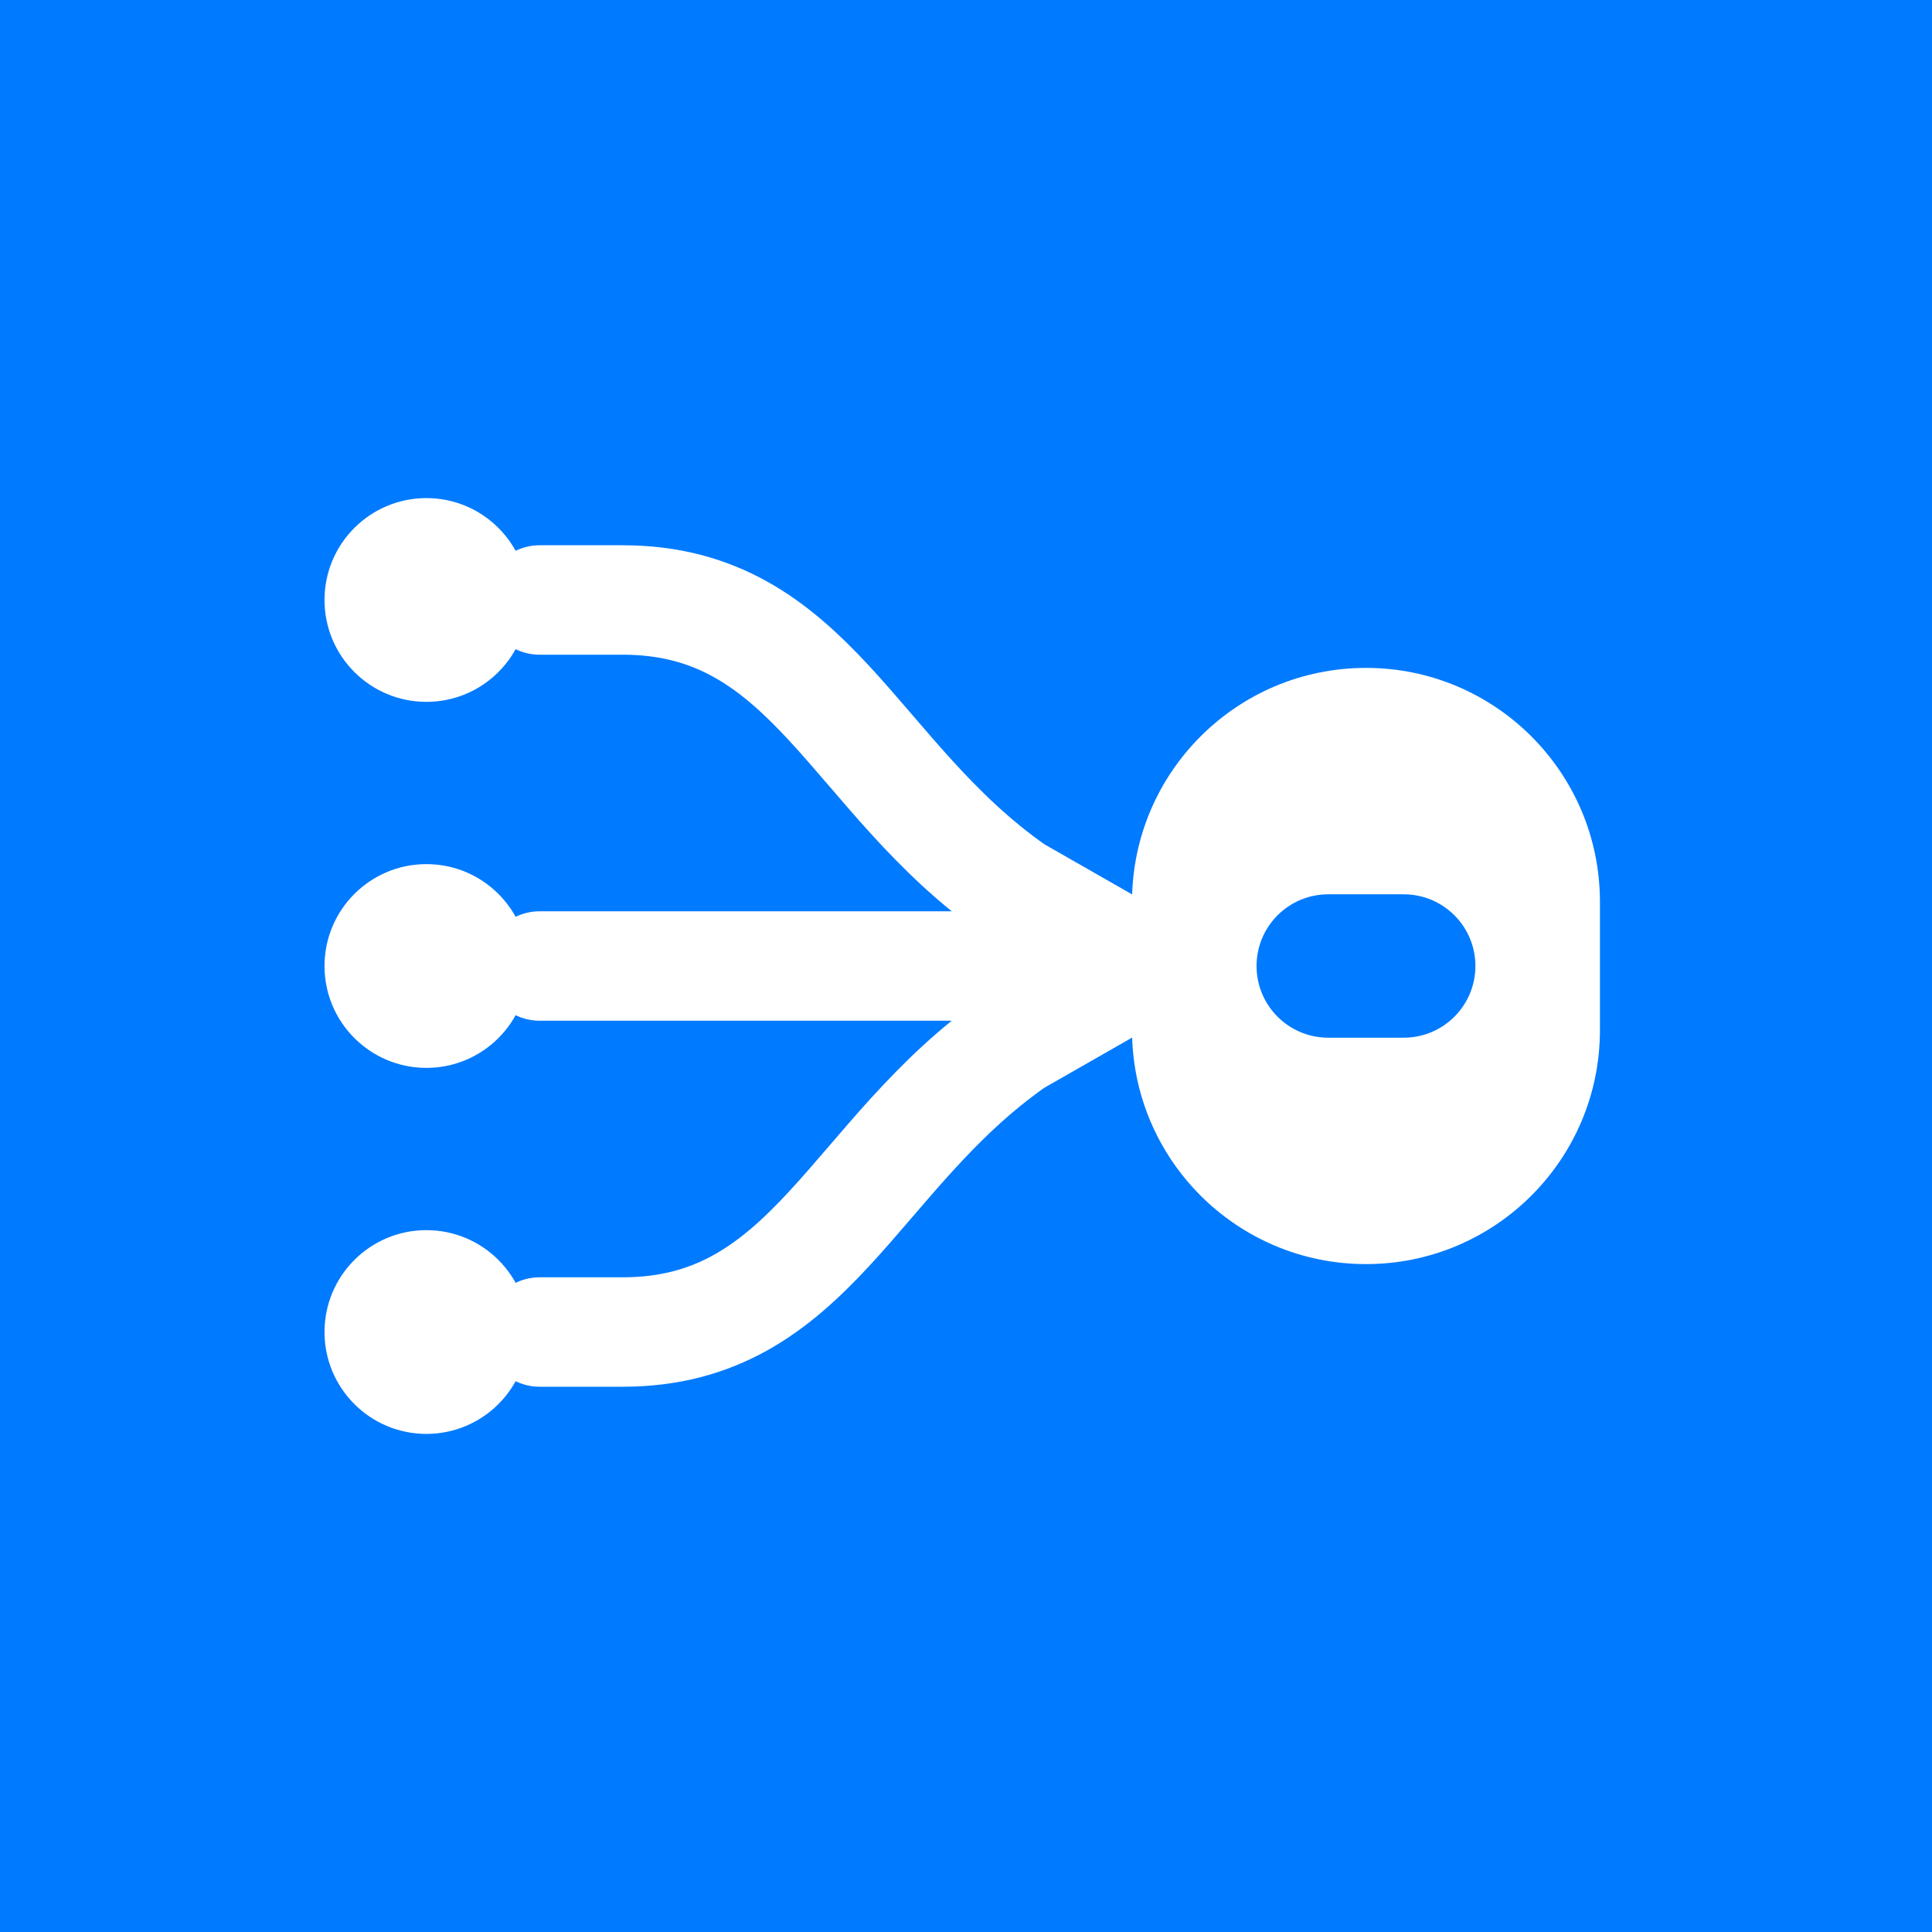
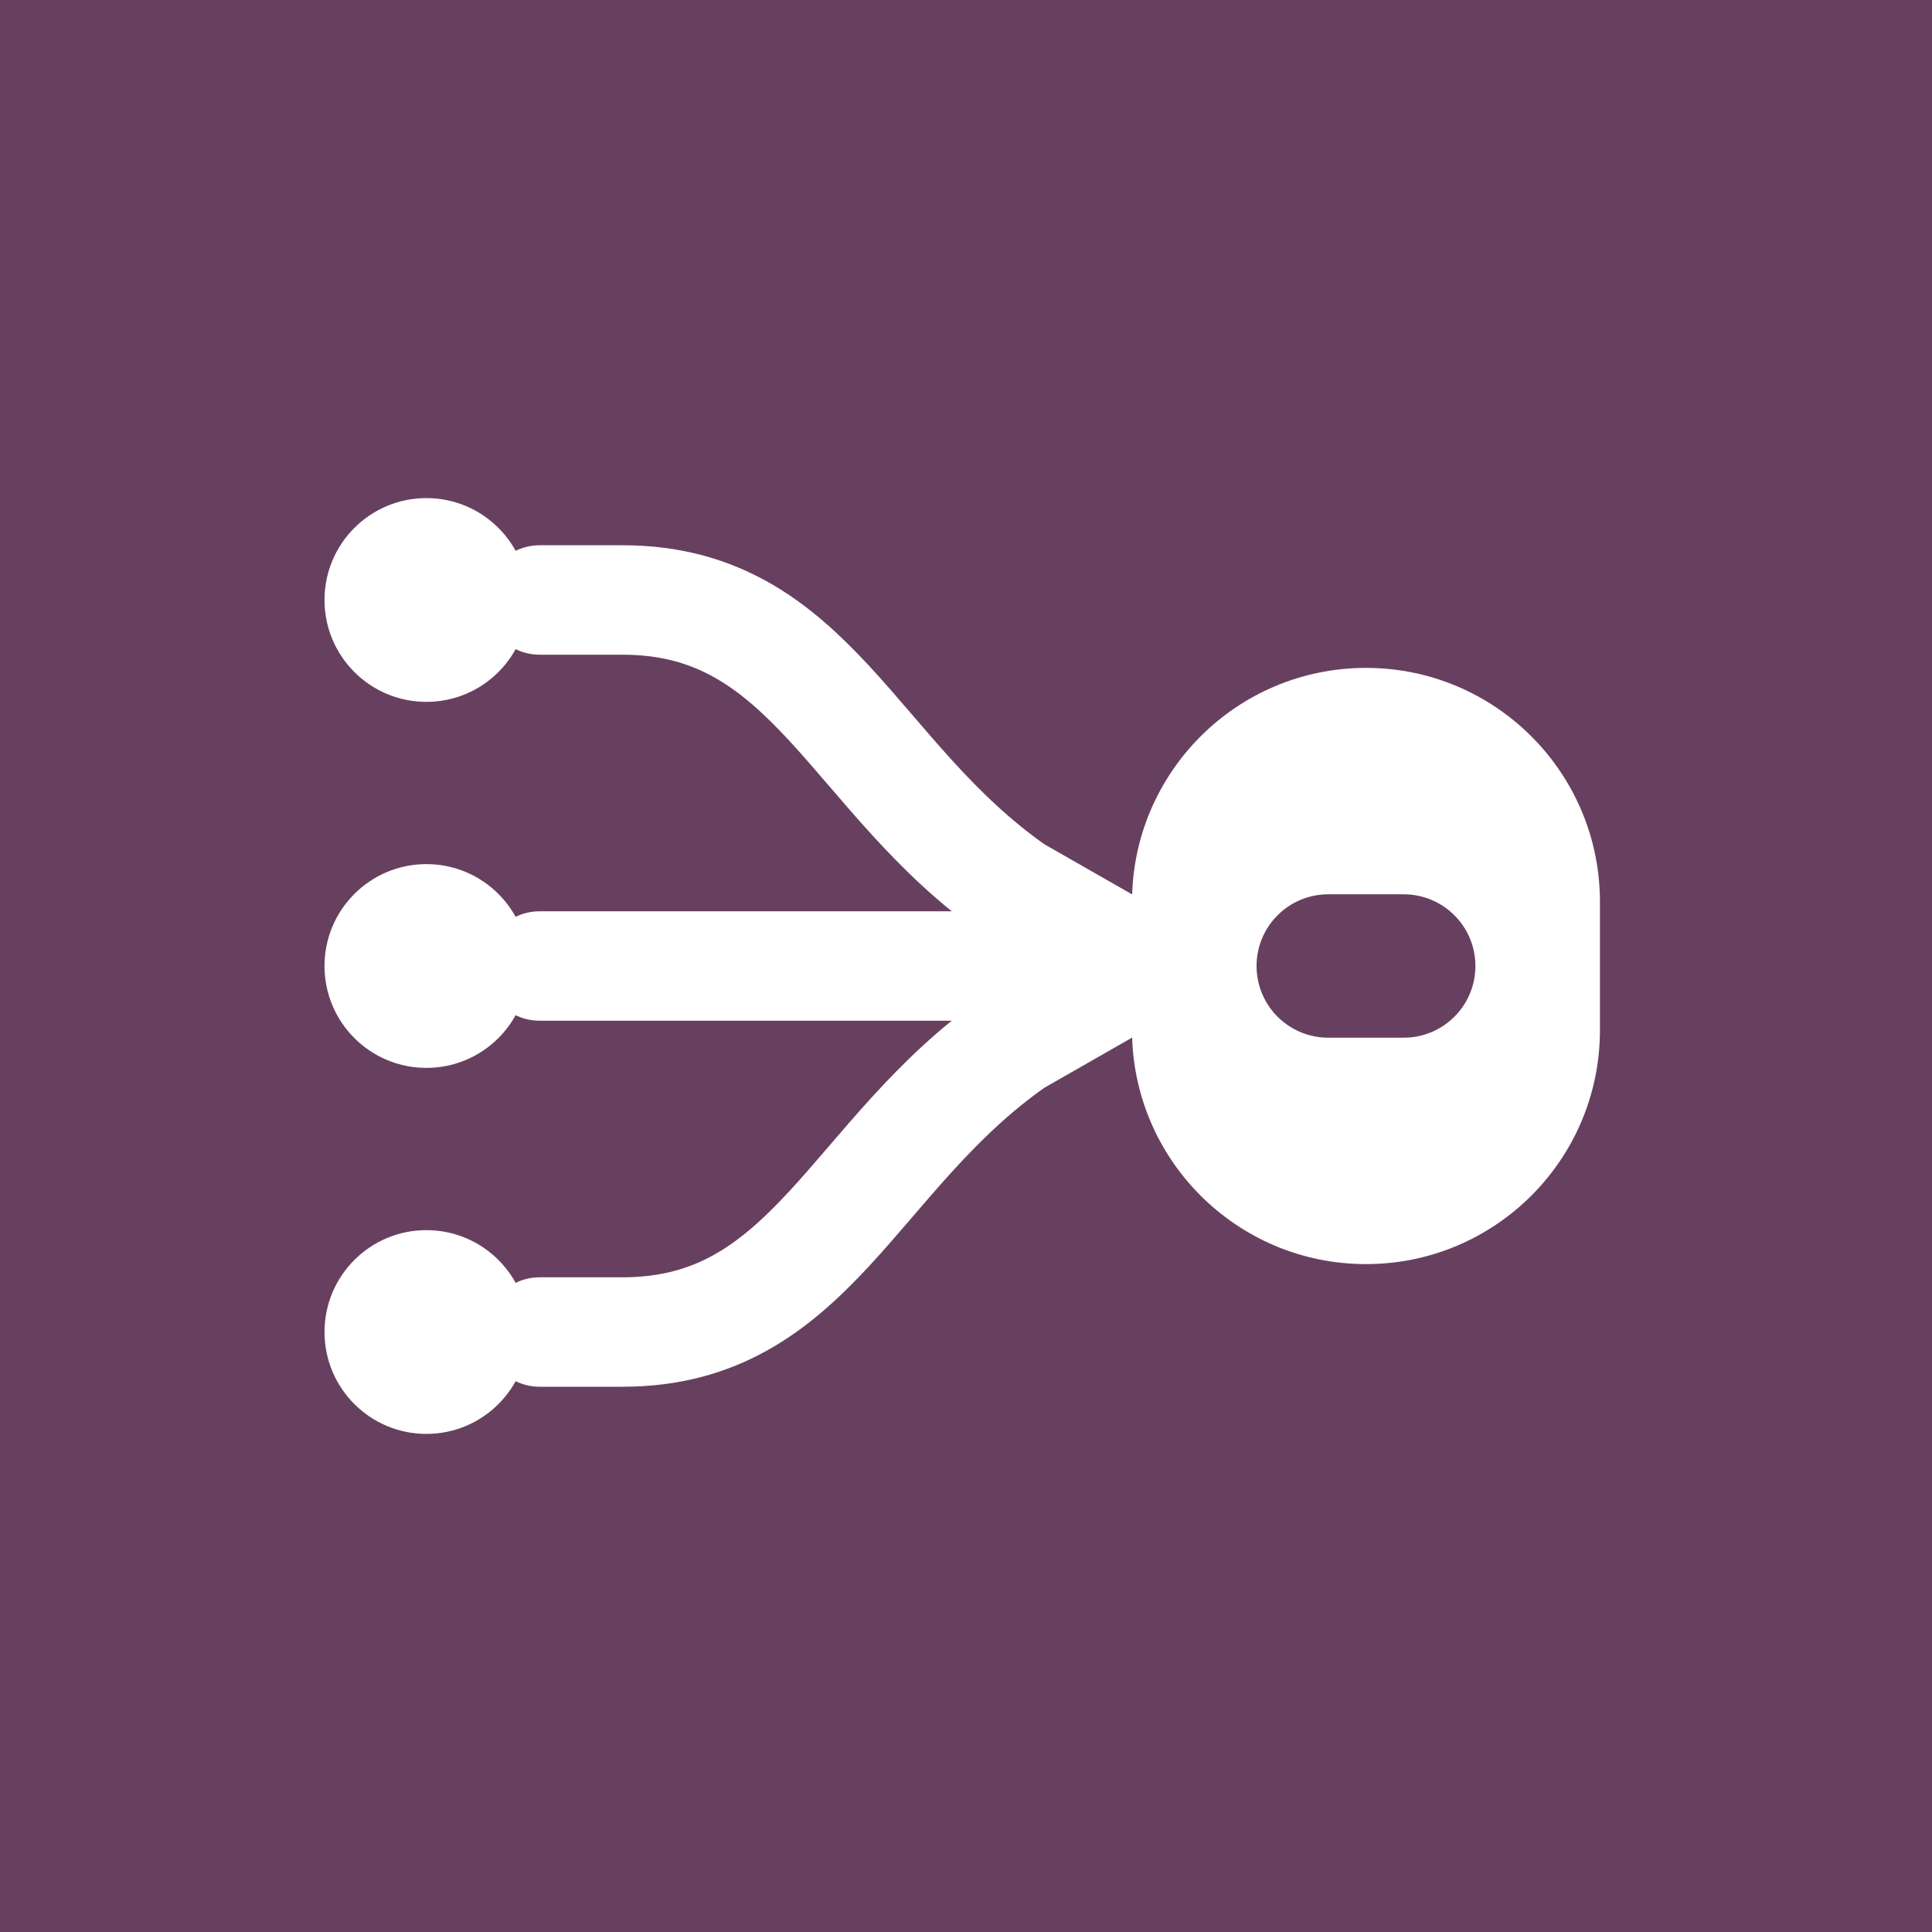
<svg xmlns="http://www.w3.org/2000/svg" viewBox="0 0 1024 1024" role="img" aria-labelledby="title desc">
-   <rect width="1024" height="1024" fill="#007AFF" />
+   <rect width="1024" height="1024" fill="#68405F" />
  <circle cx="226" cy="318" r="54" fill="#FFFFFF" />
  <circle cx="226" cy="512" r="54" fill="#FFFFFF" />
  <circle cx="226" cy="706" r="54" fill="#FFFFFF" />
  <path d="M286 318H330C430 318 452 412 538 472L608 512" fill="none" stroke="#FFFFFF" stroke-width="58" stroke-linecap="round" stroke-linejoin="round" />
  <path d="M286 512H608" fill="none" stroke="#FFFFFF" stroke-width="58" stroke-linecap="round" />
  <path d="M286 706H330C430 706 452 612 538 552L608 512" fill="none" stroke="#FFFFFF" stroke-width="58" stroke-linecap="round" stroke-linejoin="round" />
  <rect x="600" y="354" width="248" height="316" rx="124" fill="#FFFFFF" />
-   <rect x="666" y="474" width="116" height="76" rx="38" fill="#007AFF" />
+   <rect x="666" y="474" width="116" height="76" rx="38" fill="#68405F" />
</svg>
